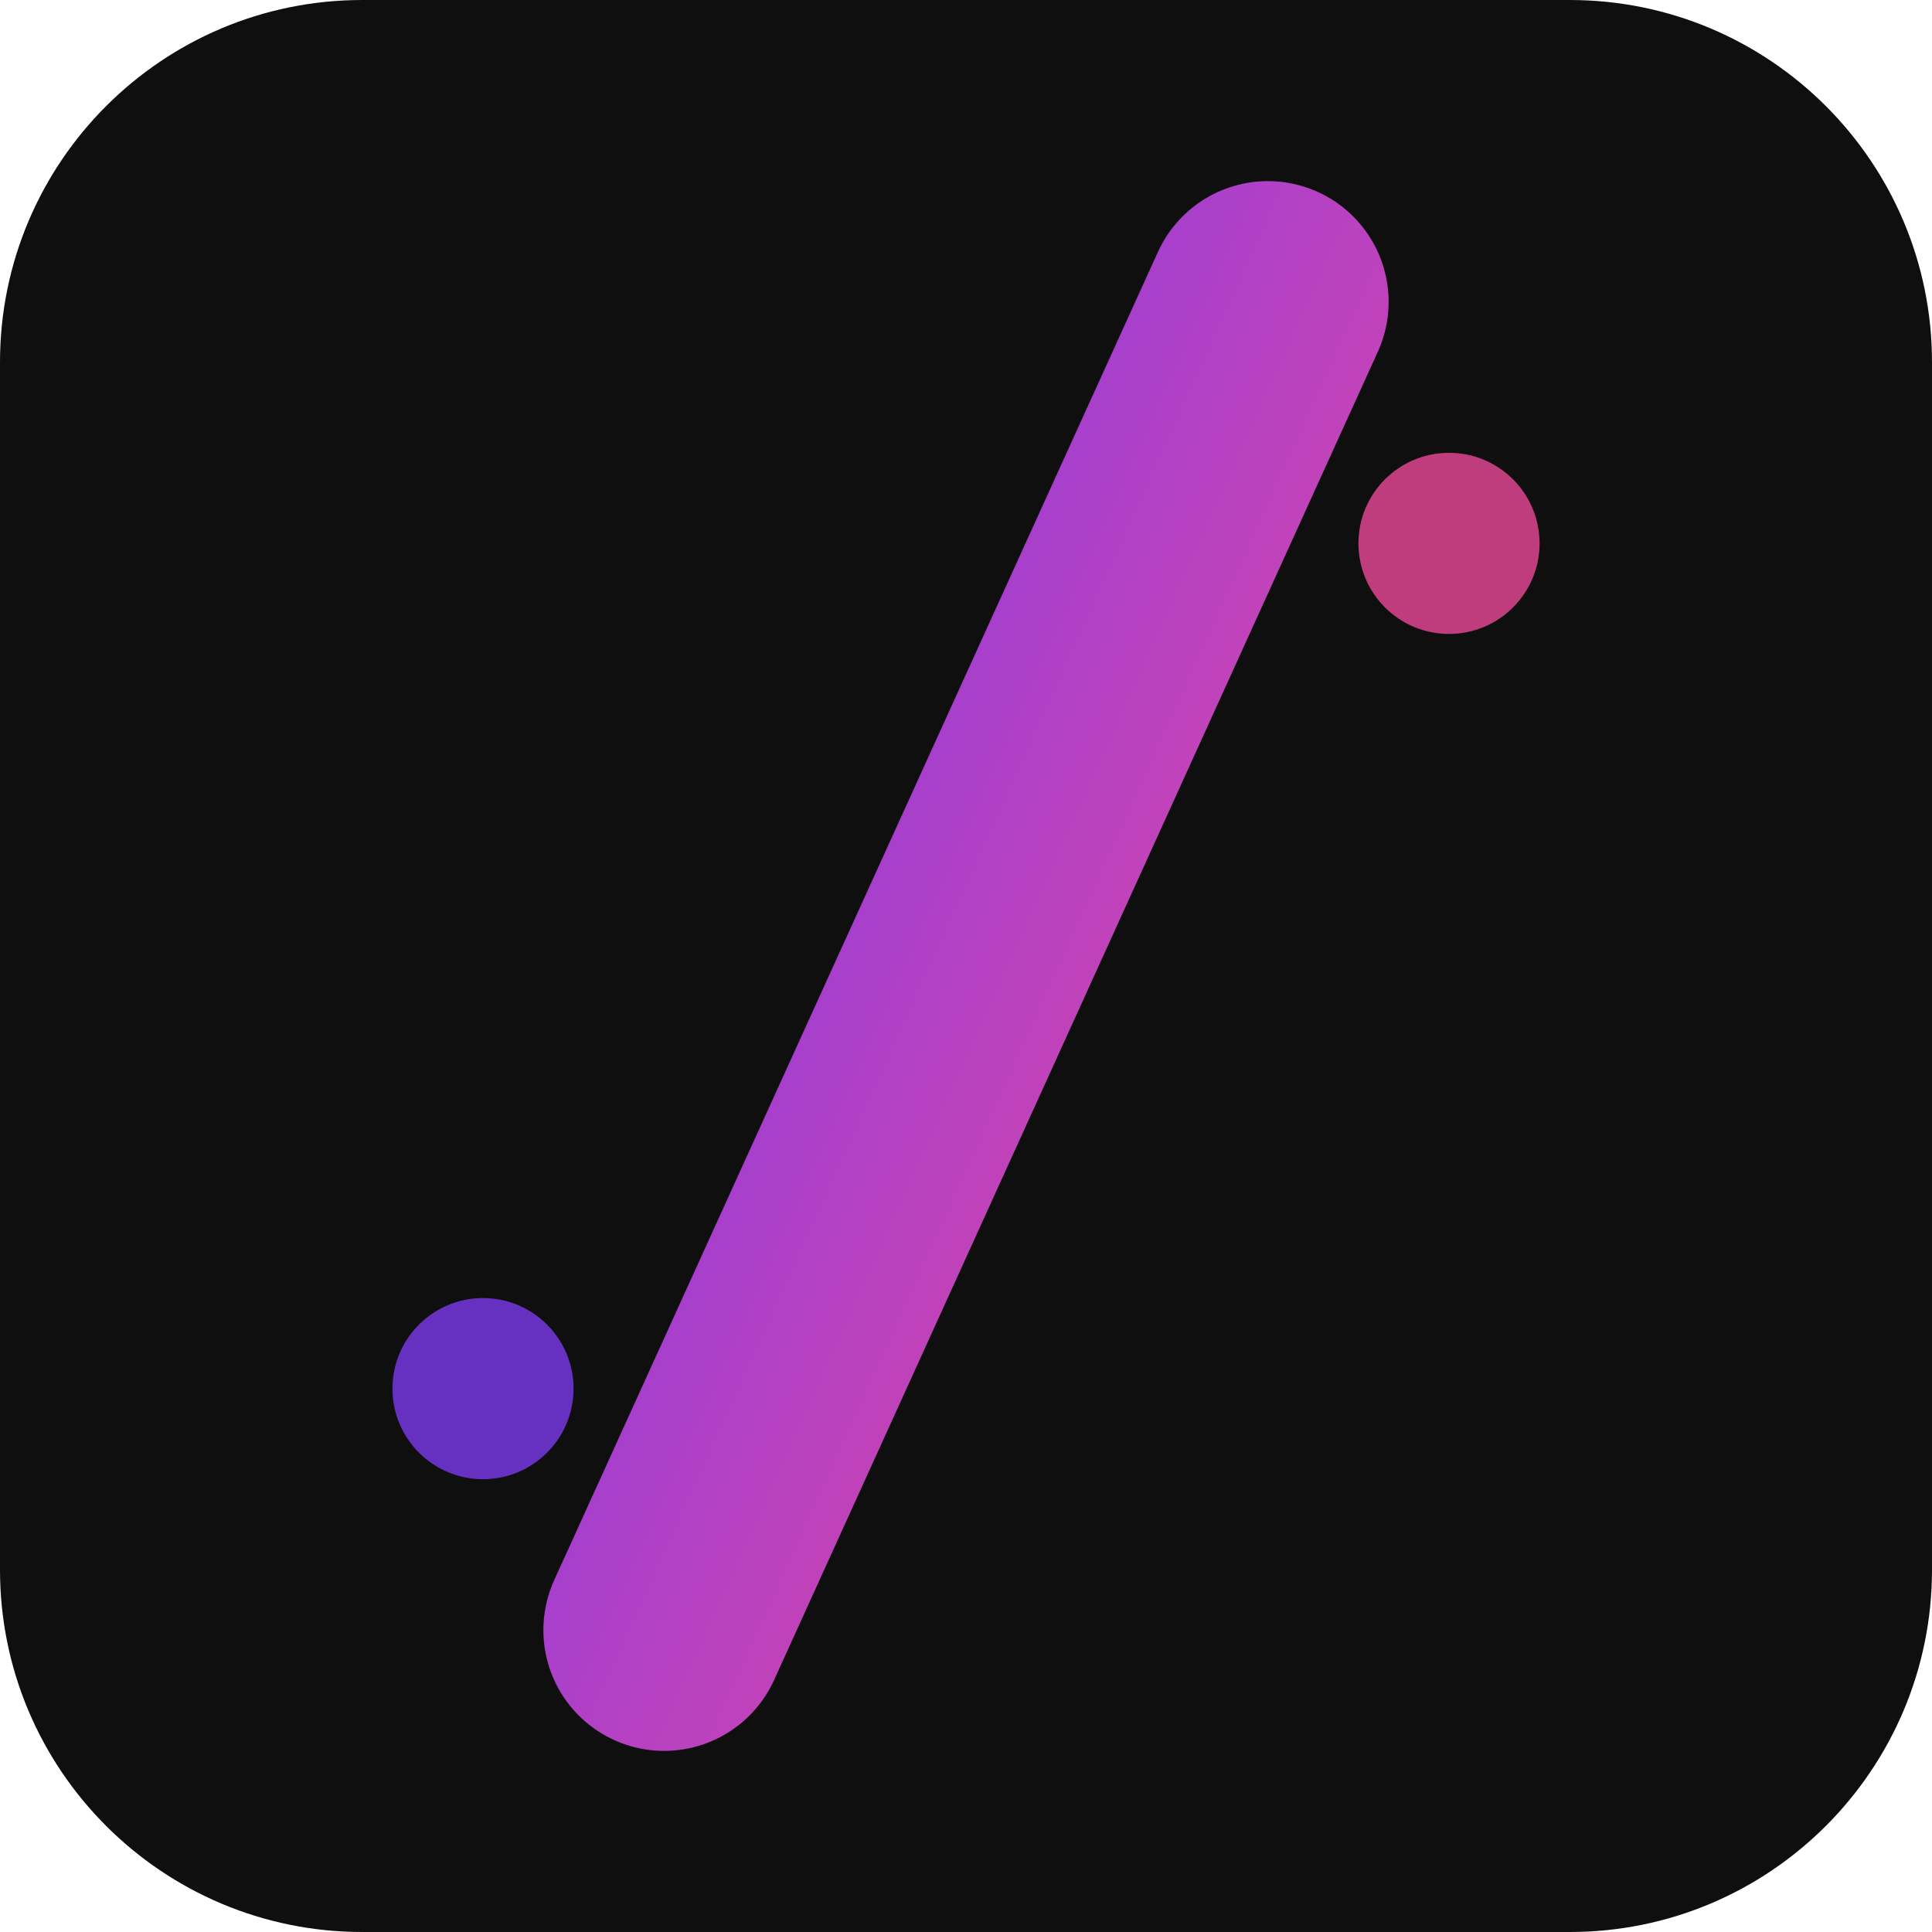
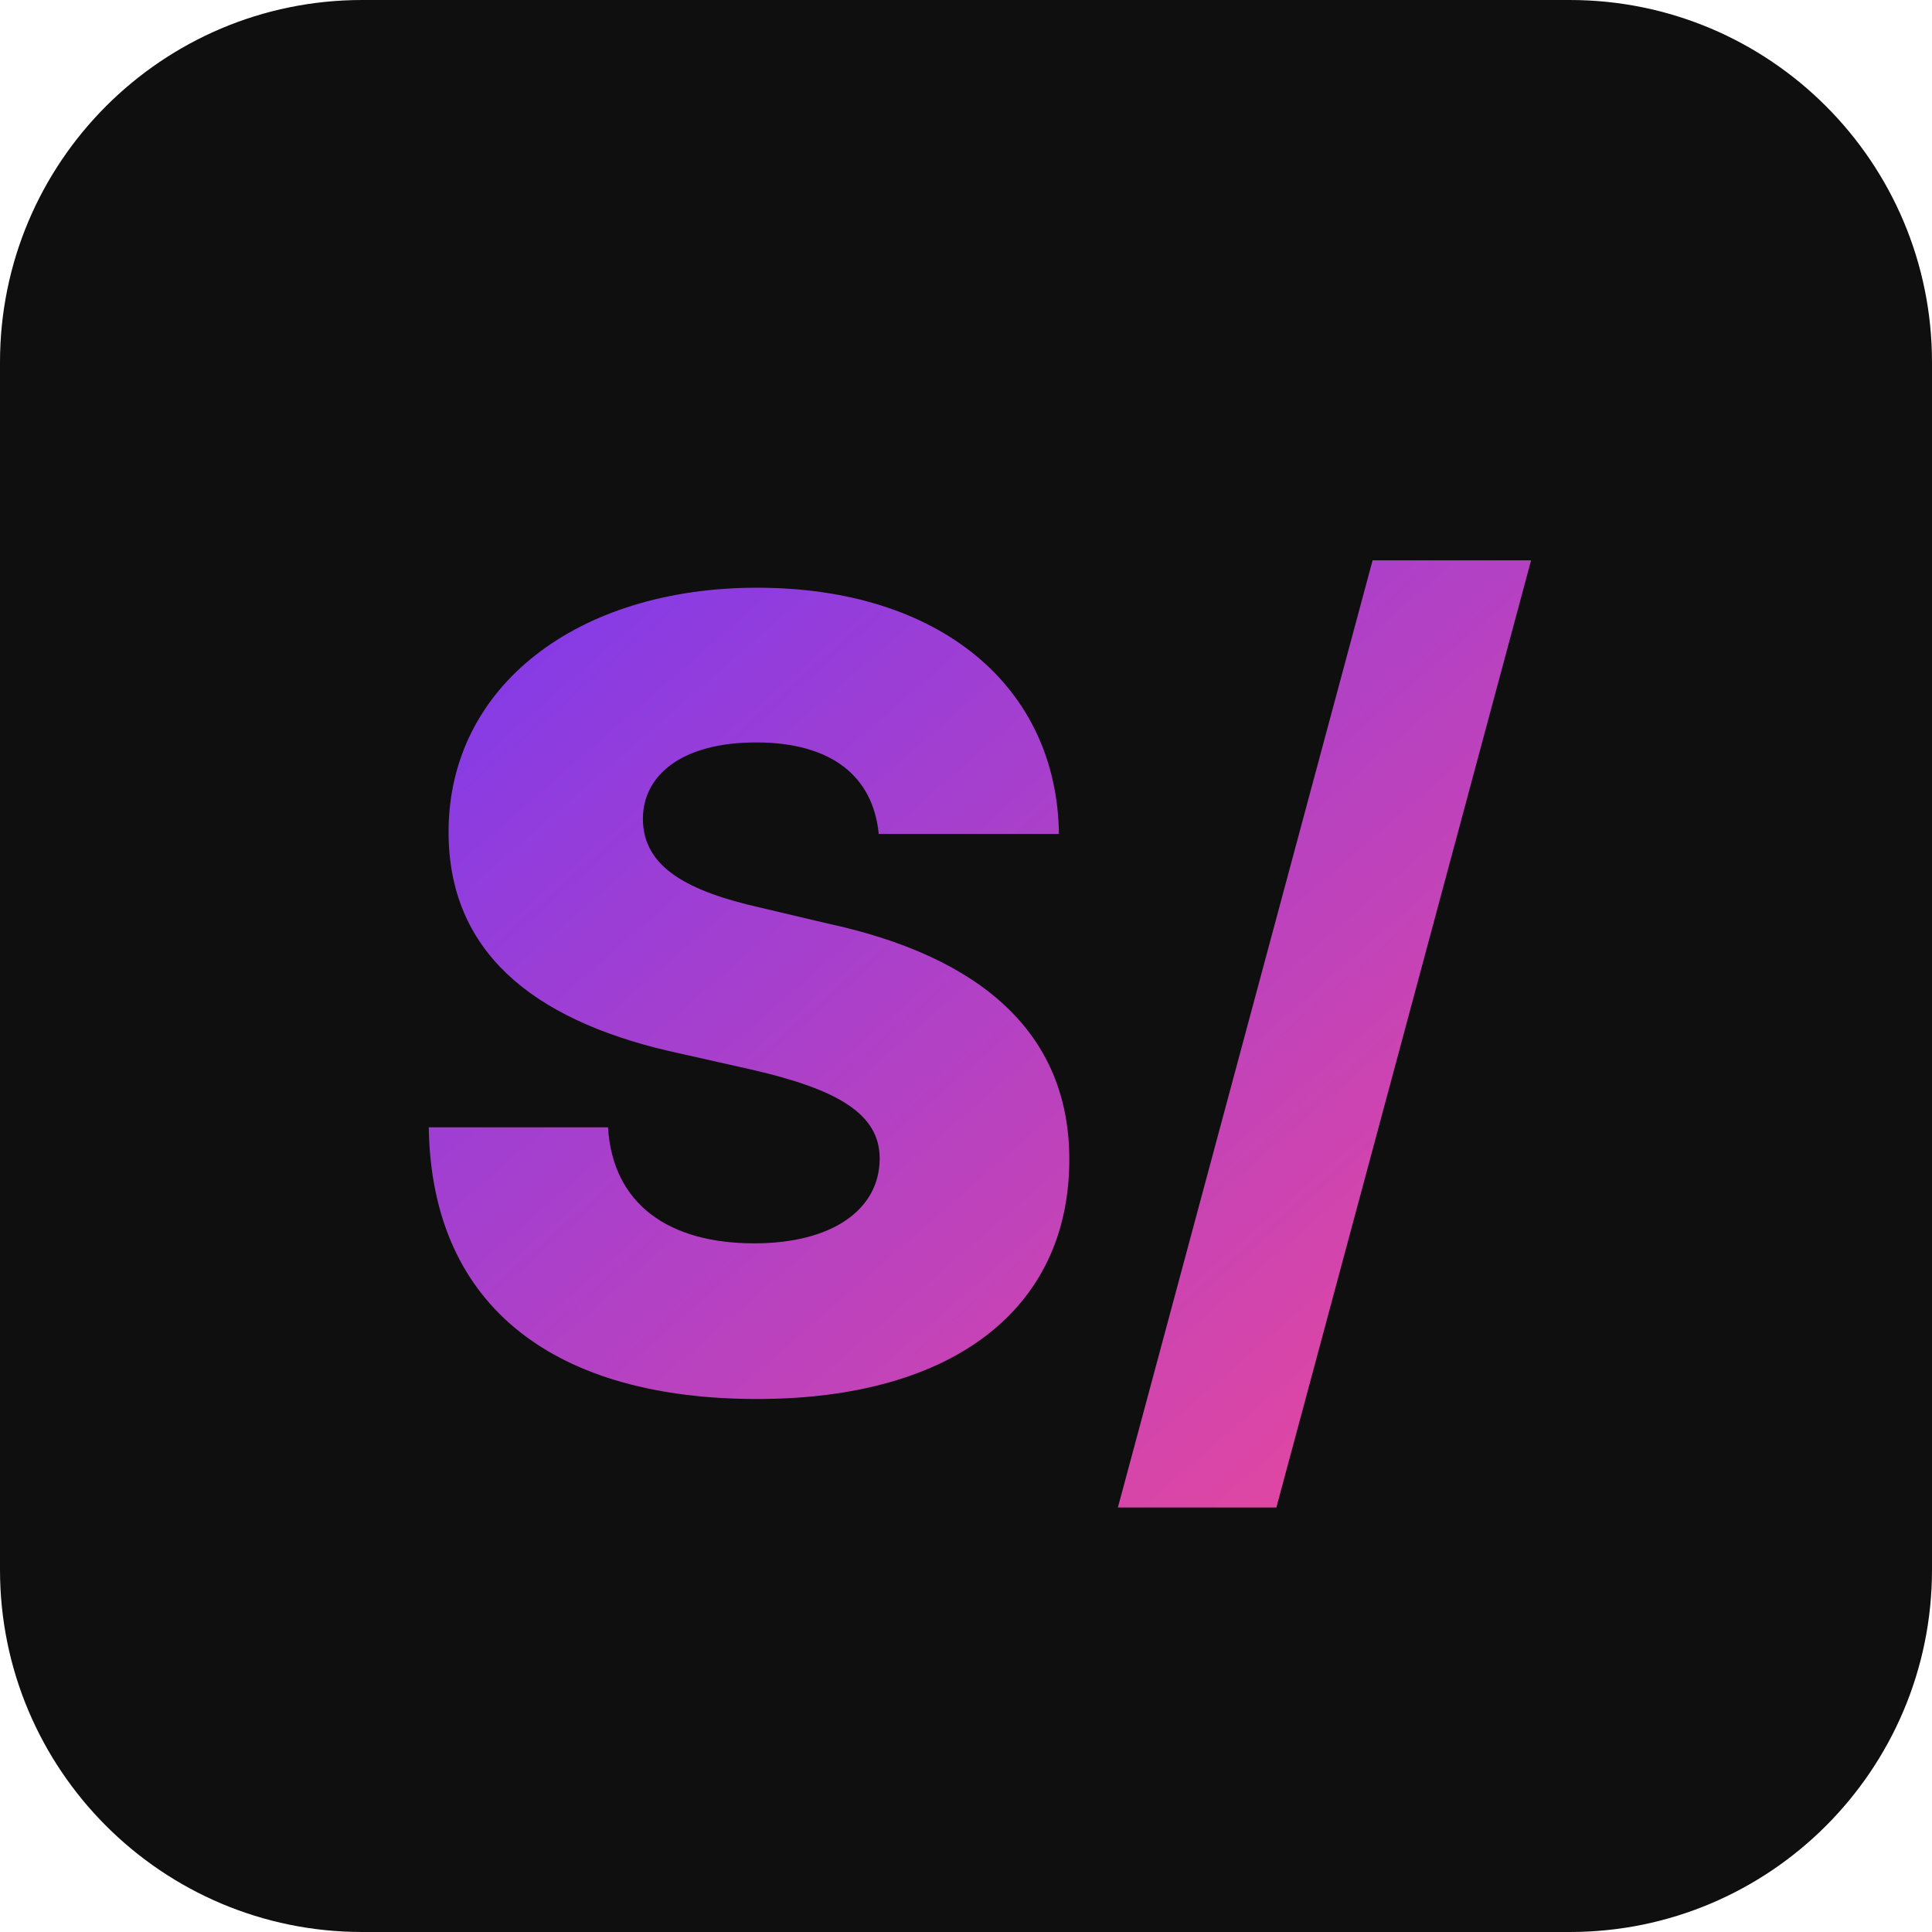
<svg xmlns="http://www.w3.org/2000/svg" viewBox="0 0 32 32">
  <defs>
    <linearGradient id="g" x1="0" y1="0" x2="1" y2="1">
      <stop offset="0%" stop-color="#7c3aed" />
      <stop offset="100%" stop-color="#ec4899" />
    </linearGradient>
  </defs>
  <rect width="32" height="32" rx="6" fill="#0f0f0f" />
-   <path d="M21 5 L11 27" stroke="url(#g)" stroke-width="4" stroke-linecap="round" fill="none" />
-   <circle cx="24" cy="9" r="1.5" fill="#ec4899" opacity="0.8" />
-   <circle cx="8" cy="23" r="1.5" fill="#7c3aed" opacity="0.8" />
+   <text x="16" y="23" font-family="Inter, Arial, sans-serif" font-size="18" font-weight="800" fill="url(#g)" text-anchor="middle">S/</text>
</svg>
